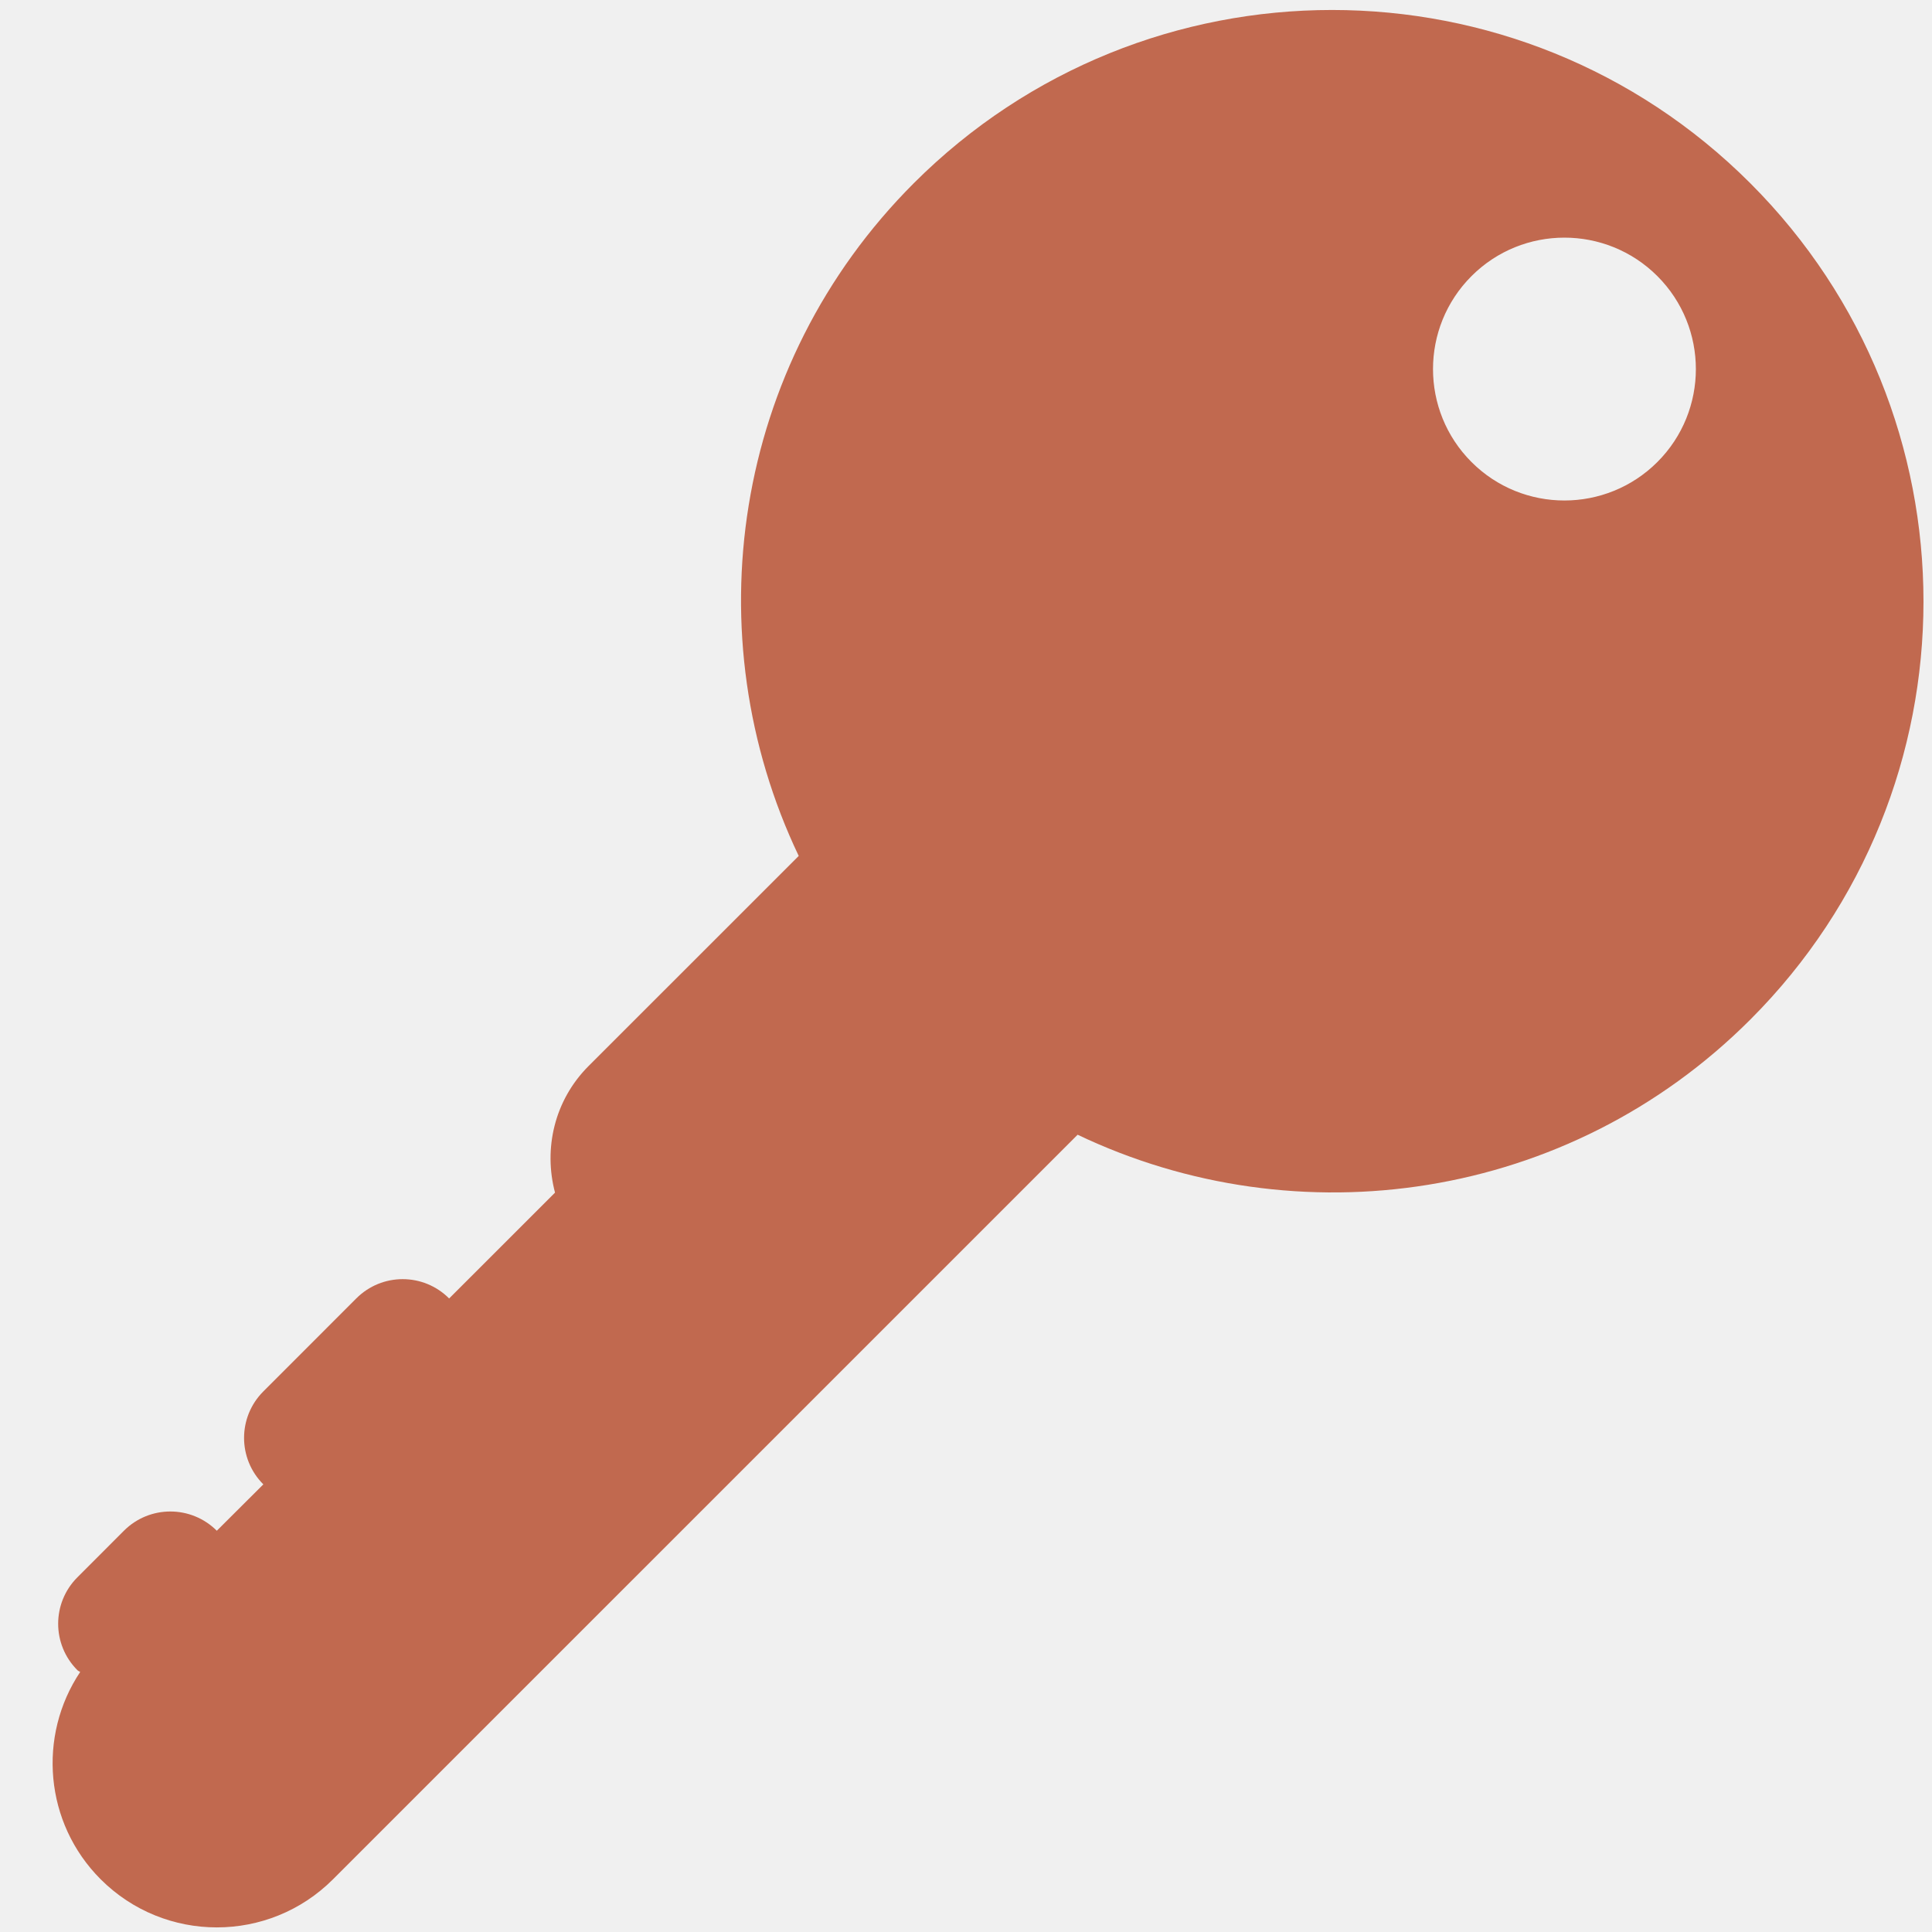
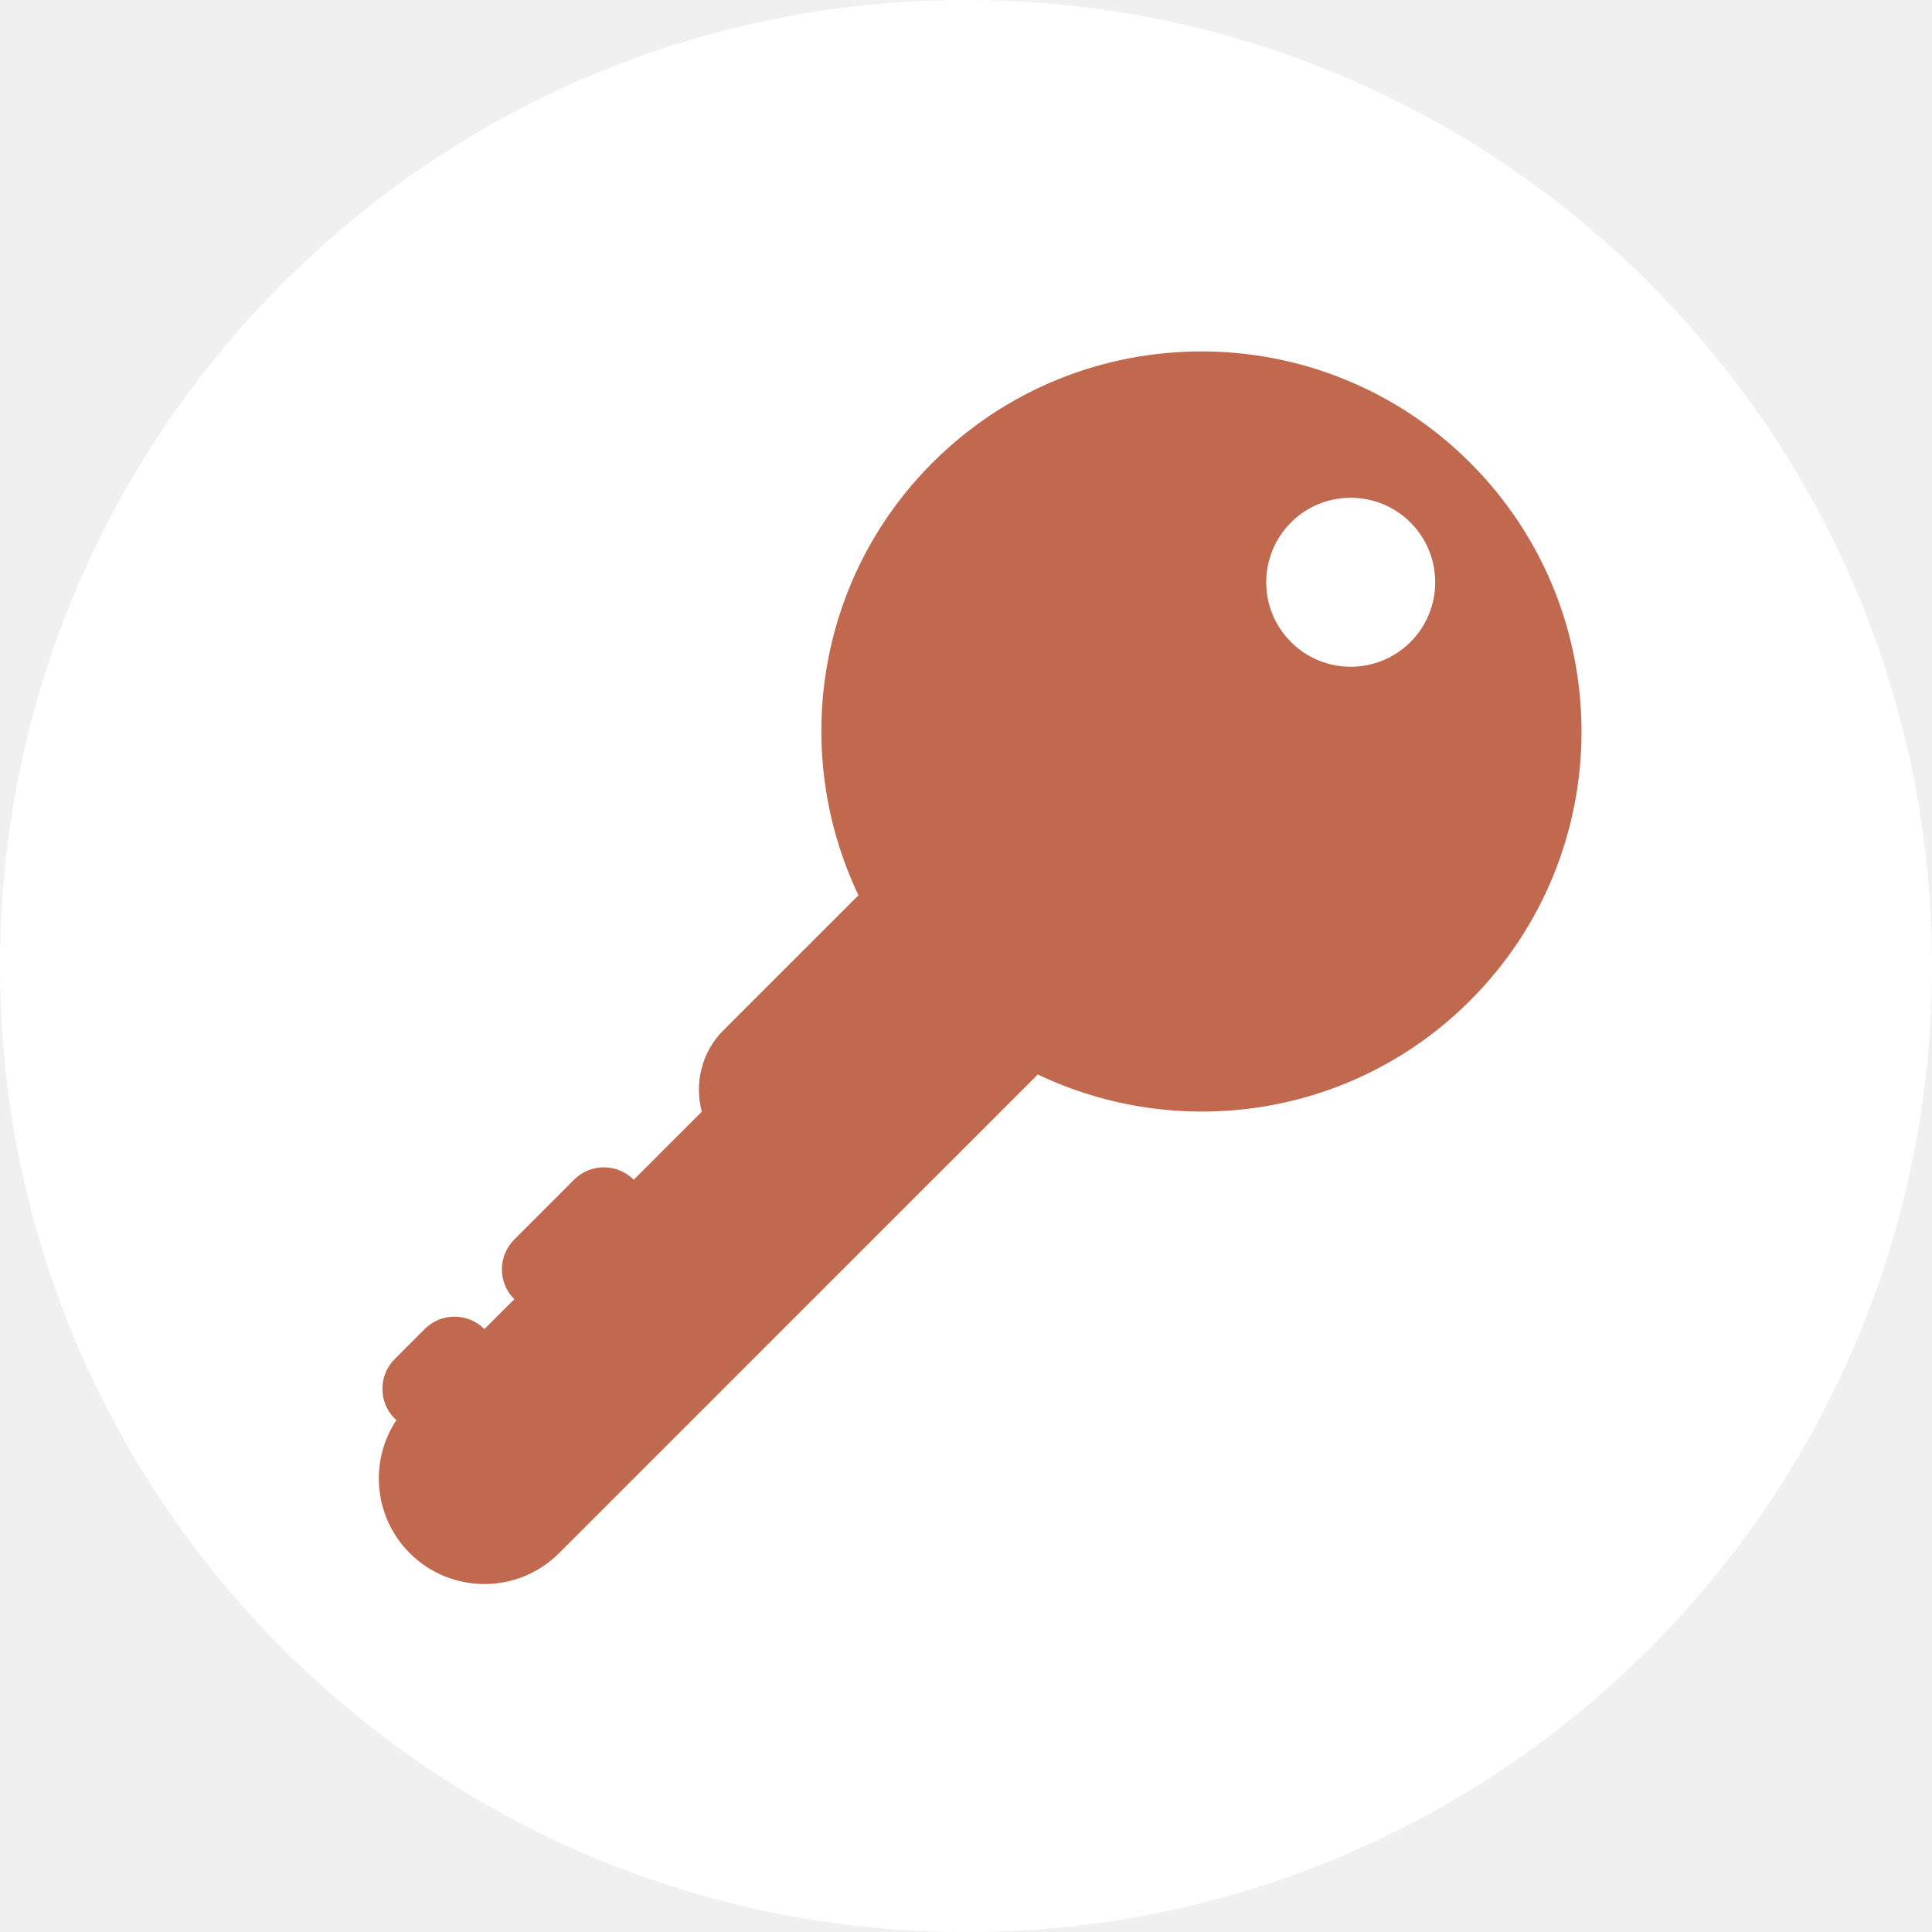
- <svg xmlns="http://www.w3.org/2000/svg" viewBox="0 0 36 36">
+ <svg xmlns="http://www.w3.org/2000/svg" viewBox="-10 -10 56 56">
+   <circle fill="#FFFFFF" cx="18.0" cy="18.0" r="28.0" />
  <path fill="#C1694F" d="M32.614 3.414C28.31-.89 21.332-.89 17.027 3.414c-3.391 3.392-4.098 8.439-2.144 12.535l-3.916 3.915c-.64.641-.841 1.543-.625 2.359l-1.973 1.972c-.479-.48-1.252-.48-1.731 0l-1.731 1.732c-.479.479-.479 1.253 0 1.732l-.867.864c-.479-.478-1.253-.478-1.731 0l-.866.867c-.479.479-.479 1.253 0 1.732.015.016.036.02.051.033-.794 1.189-.668 2.812.382 3.863 1.195 1.195 3.134 1.195 4.329 0L20.08 21.144c4.097 1.955 9.144 1.247 12.535-2.146 4.302-4.302 4.302-11.28-.001-15.584zm-1.731 5.195c-.957.956-2.509.956-3.464 0-.956-.956-.956-2.507 0-3.464.955-.956 2.507-.956 3.464 0 .956.957.956 2.508 0 3.464z" />
</svg>
